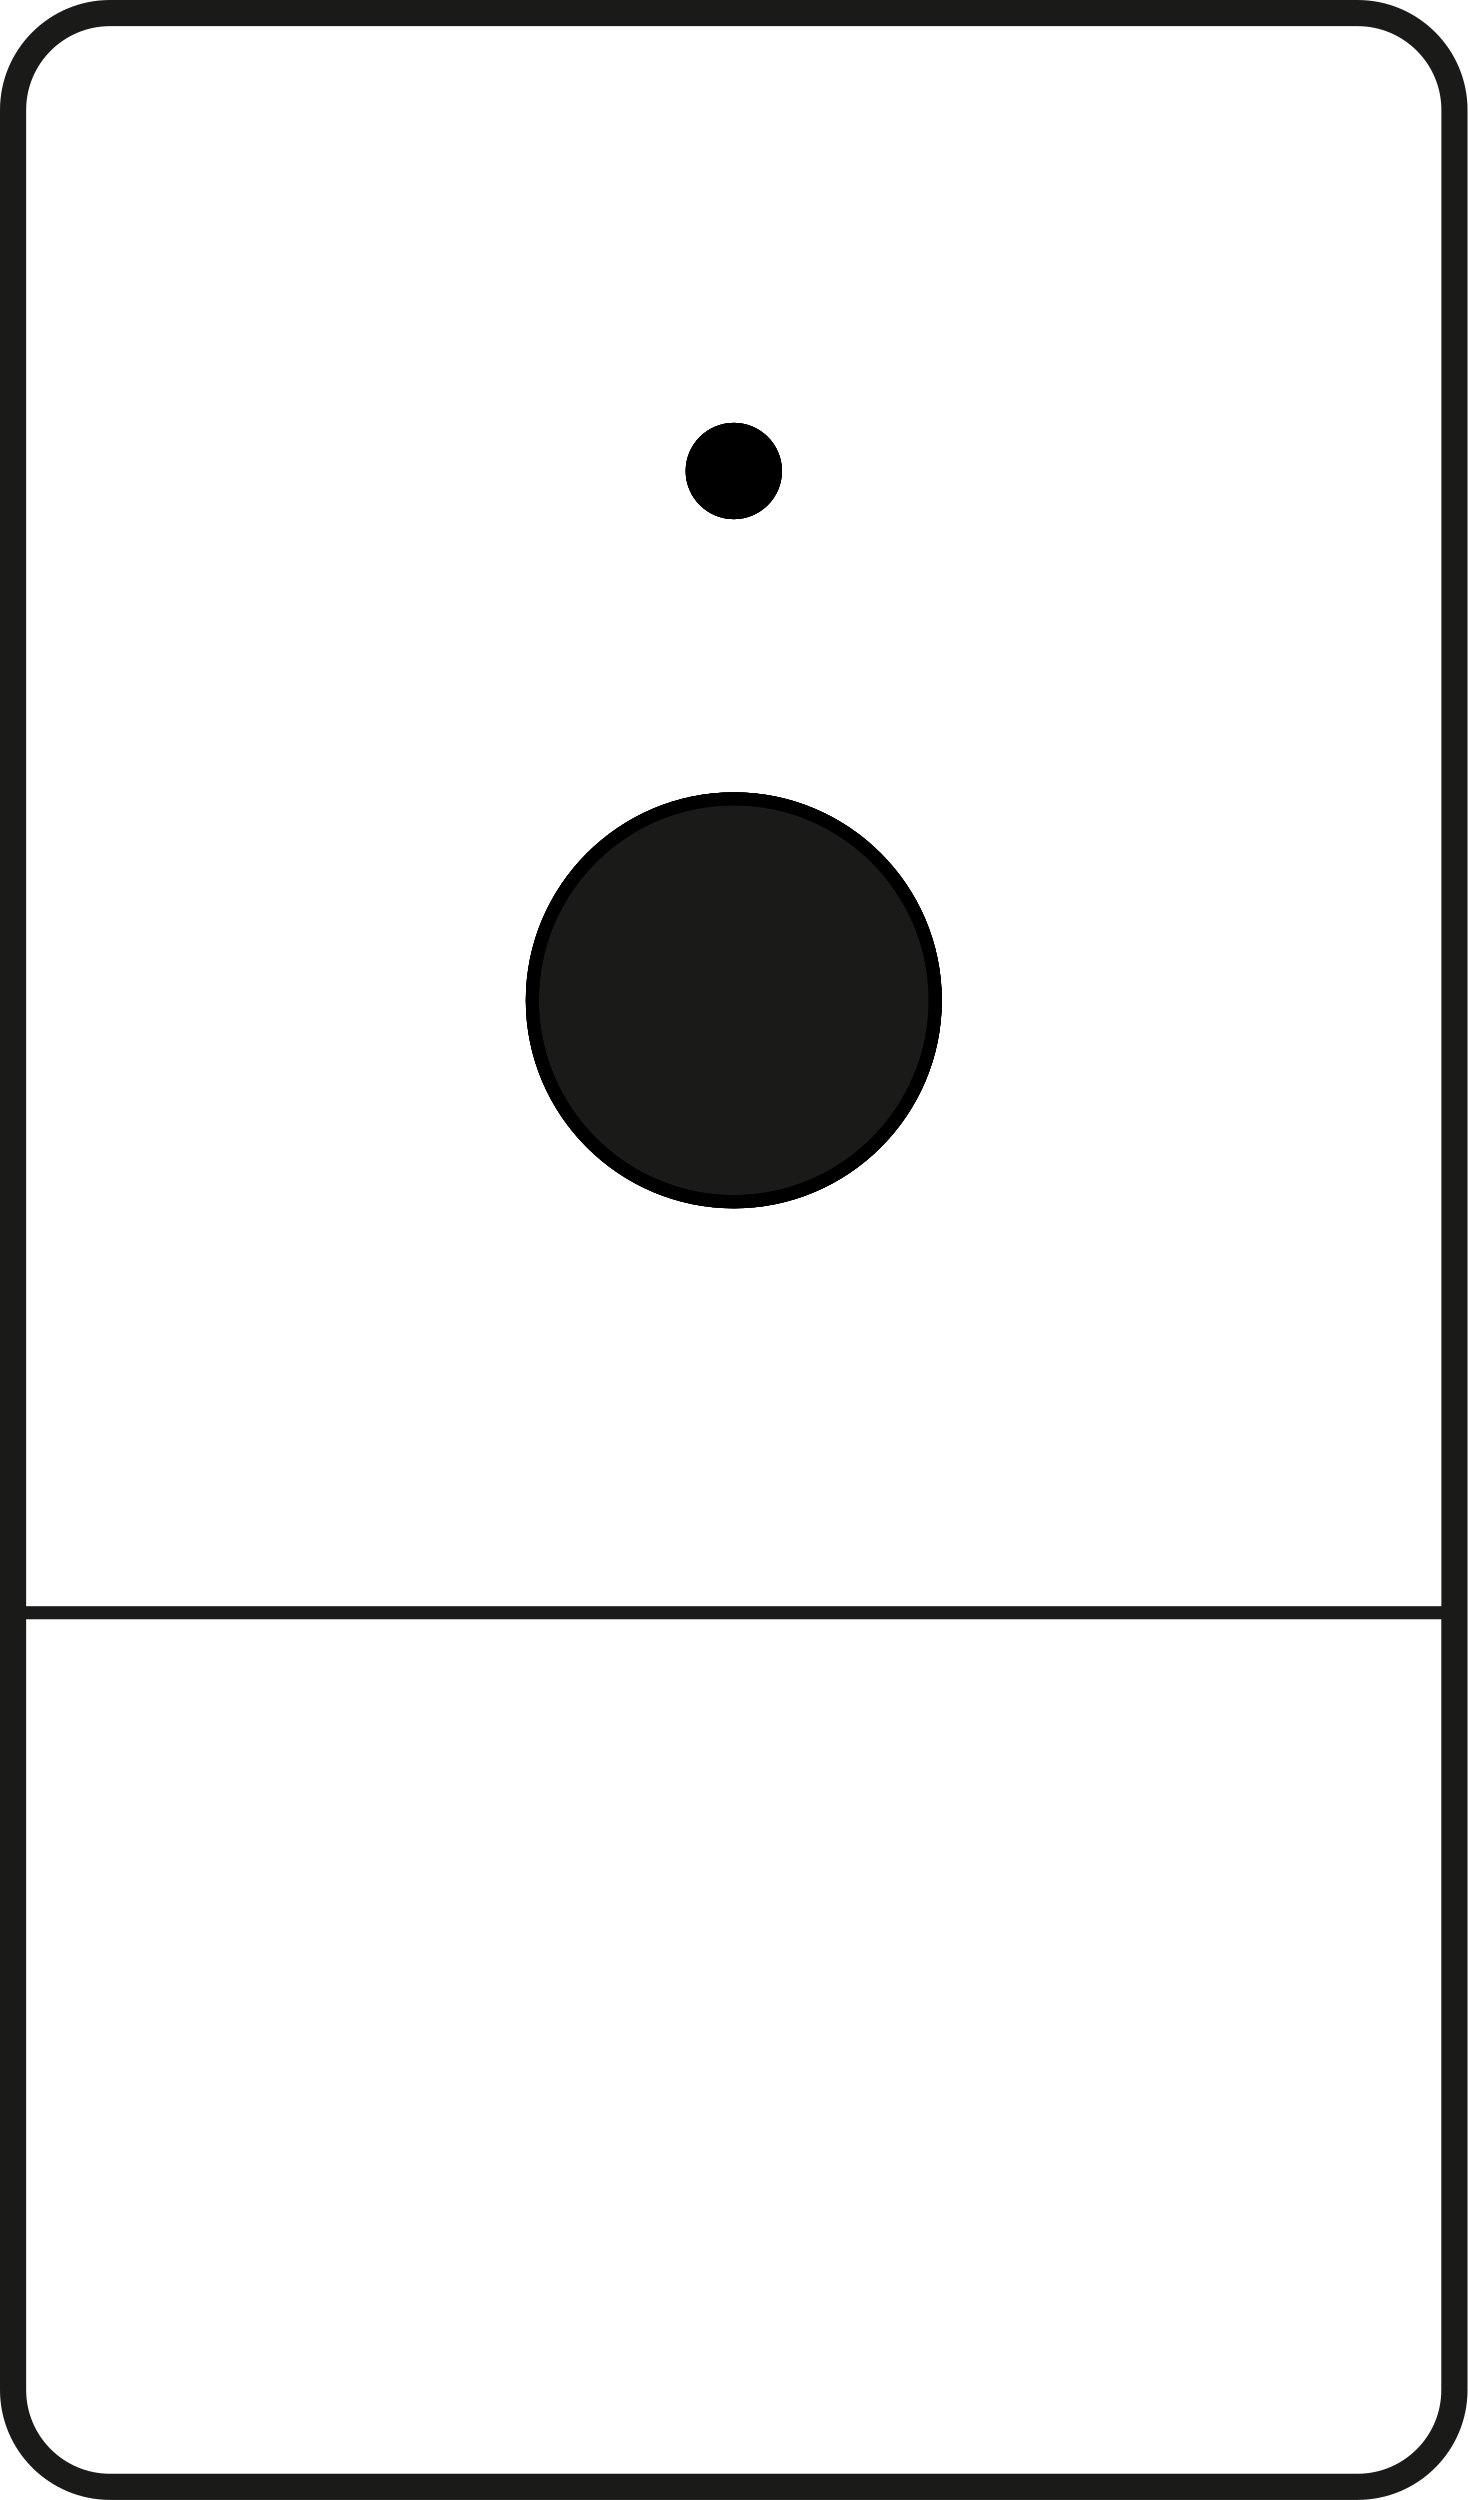
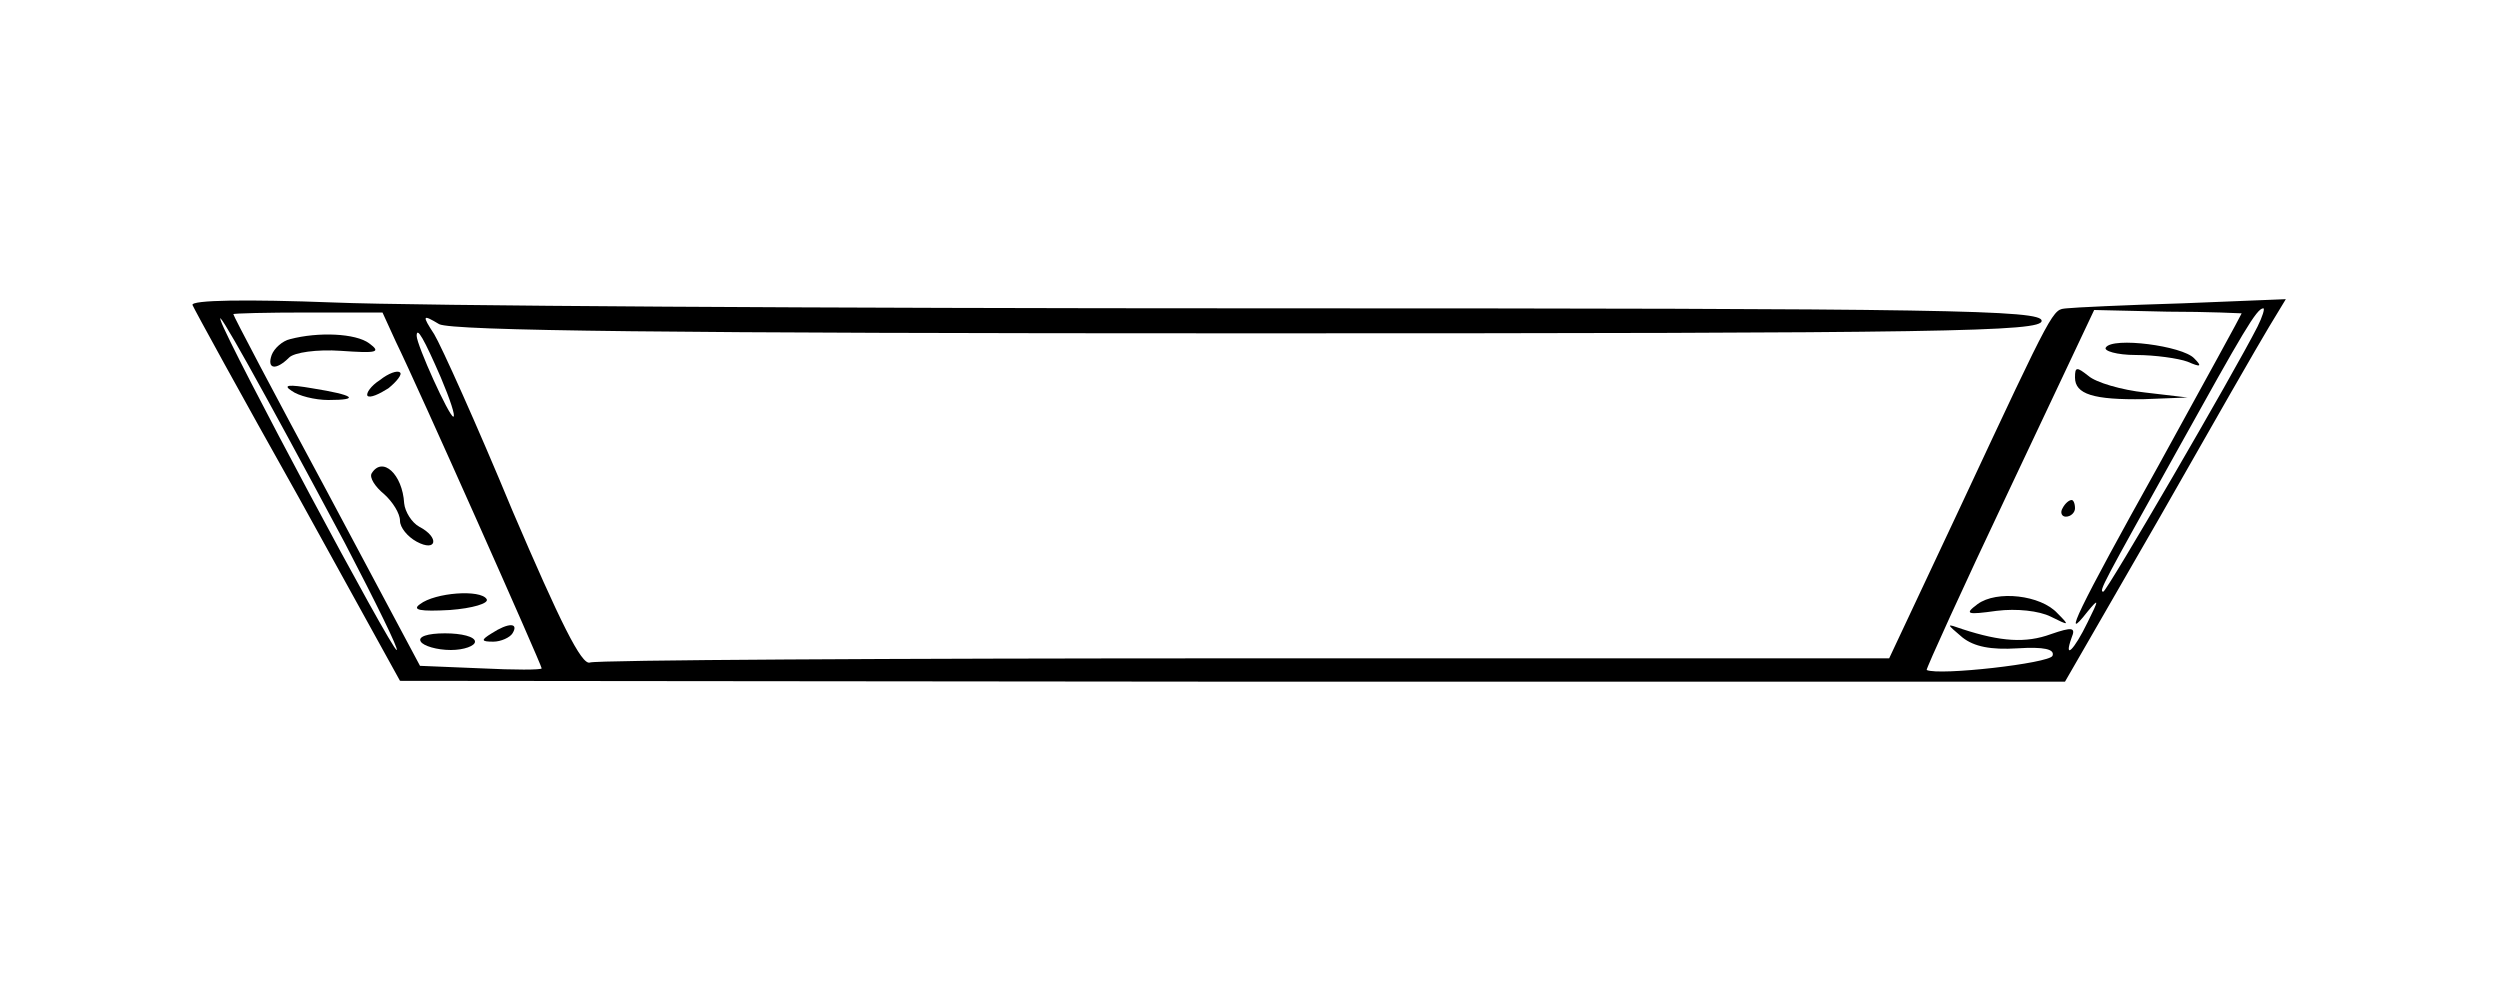
- <svg xmlns="http://www.w3.org/2000/svg" xmlns:ns1="-" version="1.1" id="Layer_1" x="0px" y="0px" viewBox="0 0 158.81 270.54" style="enable-background:new 0 0 158.81 270.54;" xml:space="preserve">
-   <style type="text/css">
- 	.st0{fill-rule:evenodd;clip-rule:evenodd;}
- 	.st1{fill-rule:evenodd;clip-rule:evenodd;fill:#1A1A18;}
- 	.st2{fill:#1A1A18;}
- </style>
-   <g>
-     <circle class="st0" cx="79.41" cy="108.25" r="21.8" />
+ <svg xmlns="http://www.w3.org/2000/svg" version="1.0" width="300pt" height="120pt" viewBox="0 0 300 120" preserveAspectRatio="xMidYMid meet">
+   <g transform="translate(0,120) scale(0.1,-0.1)" fill="#000000" stroke="none">
+     <path d="M231 834 c2 -5 59 -109 127 -230 l122 -221 999 -1 999 0 113 196 c62 109 121 212 132 230 l20 33 -124 -5 c-68 -2 -131 -5 -139 -6 -17 -2 -13 7 -127 -237 l-86 -183 -772 0 c-426 0 -779 -2 -787 -5 -10 -4 -36 49 -93 182 -43 104 -86 199 -94 212 -15 23 -14 24 6 12 16 -8 276 -11 972 -11 839 0 951 2 951 15 0 13 -111 15 -937 15 -516 0 -1016 3 -1112 7 -105 4 -172 3 -170 -3z m183 -286 c37 -71 65 -128 62 -128 -6 0 -202 367 -211 395 -8 22 47 -76 149 -267z m61 242 c26 -53 175 -388 175 -392 0 -2 -33 -2 -73 0 l-73 3 -112 210 c-62 115 -112 210 -112 212 0 1 40 2 89 2 l90 0 16 -35z m2215 34 c0 -1 -45 -83 -100 -183 -97 -174 -117 -216 -85 -175 14 17 14 15 0 -13 -16 -33 -29 -46 -19 -18 5 12 1 13 -25 4 -30 -11 -60 -9 -106 6 -20 7 -20 7 0 -10 14 -11 34 -15 66 -13 32 2 45 -1 42 -9 -4 -9 -136 -24 -151 -17 -1 1 43 98 99 216 l102 216 88 -2 c49 0 89 -2 89 -2z m19 -16 c-29 -57 -181 -318 -185 -318 -6 0 0 10 89 170 79 142 95 170 103 170 2 0 -1 -10 -7 -22z m-2180 -61 c11 -26 18 -47 15 -47 -5 0 -44 86 -44 97 0 12 9 -4 29 -50z" />
+     <path d="M348 793 c-9 -2 -19 -11 -22 -19 -6 -17 5 -19 21 -3 6 6 33 10 62 8 43 -3 49 -2 34 9 -16 12 -61 14 -95 5z" />
+     <path d="M456 744 c-11 -7 -17 -16 -15 -19 3 -3 14 2 25 9 10 8 17 17 14 19 -3 3 -14 -1 -24 -9z" />
+     <path d="M350 731 c8 -6 28 -11 44 -11 39 0 31 6 -19 14 -29 5 -36 4 -25 -3z" />
+     <path d="M446 632 c-3 -5 4 -16 15 -25 10 -9 19 -23 19 -32 0 -8 9 -19 20 -25 24 -13 28 5 3 18 -9 5 -17 18 -18 28 -2 35 -26 57 -39 36z" />
+     <path d="M504 475 c-10 -7 0 -9 36 -7 27 2 47 8 44 13 -7 12 -62 8 -80 -6z" />
+     <path d="M590 440 c-13 -8 -13 -10 2 -10 9 0 20 5 23 10 8 13 -5 13 -25 0z" />
+     <path d="M505 430 c3 -5 19 -10 36 -10 16 0 29 5 29 10 0 6 -16 10 -36 10 -21 0 -33 -4 -29 -10z" />
+     <path d="M2527 783 c-3 -4 13 -9 36 -9 23 0 51 -4 62 -8 16 -7 18 -6 8 4 -14 15 -98 26 -106 13z" />
+     <path d="M2490 747 c0 -20 22 -27 83 -26 l52 2 -51 6 c-28 3 -59 12 -68 20 -14 11 -16 11 -16 -2z" />
+     <path d="M2475 590 c-3 -5 -1 -10 4 -10 6 0 11 5 11 10 0 6 -2 10 -4 10 -3 0 -8 -4 -11 -10z" />
+     <path d="M2373 475 c-16 -12 -13 -13 23 -8 24 3 51 0 65 -7 22 -11 23 -11 8 4 -20 22 -73 28 -96 11z" />
  </g>
-   <g>
-     <path d="M79.41,130.76c-12.41,0-22.51-10.1-22.51-22.51s10.1-22.51,22.51-22.51c12.41,0,22.51,10.1,22.51,22.51   S91.82,130.76,79.41,130.76z M79.41,87.15c-11.63,0-21.09,9.46-21.09,21.09s9.46,21.09,21.09,21.09s21.09-9.46,21.09-21.09   S91.04,87.15,79.41,87.15z" />
-   </g>
-   <g>
-     <circle class="st1" cx="79.41" cy="108.25" r="21.8" />
-   </g>
-   <g>
-     <path d="M79.41,130.76c-12.41,0-22.51-10.1-22.51-22.51s10.1-22.51,22.51-22.51c12.41,0,22.51,10.1,22.51,22.51   S91.82,130.76,79.41,130.76z M79.41,87.15c-11.63,0-21.09,9.46-21.09,21.09s9.46,21.09,21.09,21.09s21.09-9.46,21.09-21.09   S91.04,87.15,79.41,87.15z" />
-   </g>
-   <g>
-     <circle class="st0" cx="79.41" cy="50.97" r="4.5" />
-   </g>
-   <g>
-     <path d="M79.41,56.18c-2.87,0-5.21-2.34-5.21-5.21s2.34-5.21,5.21-5.21s5.21,2.34,5.21,5.21S82.28,56.18,79.41,56.18z M79.41,47.18   c-2.09,0-3.79,1.7-3.79,3.79s1.7,3.79,3.79,3.79c2.09,0,3.79-1.7,3.79-3.79S81.5,47.18,79.41,47.18z" />
-   </g>
-   <g>
-     <path d="M79.41,56.18c-2.87,0-5.21-2.34-5.21-5.21s2.34-5.21,5.21-5.21s5.21,2.34,5.21,5.21S82.28,56.18,79.41,56.18z M79.41,47.18   c-2.09,0-3.79,1.7-3.79,3.79s1.7,3.79,3.79,3.79c2.09,0,3.79-1.7,3.79-3.79S81.5,47.18,79.41,47.18z" />
-   </g>
-   <g>
-     <circle ns1:initial="true" ns1:state="1" class="st1" cx="79.41" cy="108.25" r="21.8" />
-   </g>
-   <g>
-     <path d="M79.41,130.76c-12.41,0-22.51-10.1-22.51-22.51s10.1-22.51,22.51-22.51c12.41,0,22.51,10.1,22.51,22.51   S91.82,130.76,79.41,130.76z M79.41,87.15c-11.63,0-21.09,9.46-21.09,21.09s9.46,21.09,21.09,21.09s21.09-9.46,21.09-21.09   S91.04,87.15,79.41,87.15z" />
-   </g>
-   <g>
-     <path d="M79.41,130.76c-12.41,0-22.51-10.1-22.51-22.51s10.1-22.51,22.51-22.51c12.41,0,22.51,10.1,22.51,22.51   S91.82,130.76,79.41,130.76z M79.41,87.15c-11.63,0-21.09,9.46-21.09,21.09s9.46,21.09,21.09,21.09s21.09-9.46,21.09-21.09   S91.04,87.15,79.41,87.15z" />
-   </g>
-   <g>
-     <circle class="st0" cx="79.41" cy="50.97" r="4.5" />
-   </g>
-   <g>
-     <path d="M79.41,56.18c-2.87,0-5.21-2.34-5.21-5.21s2.34-5.21,5.21-5.21s5.21,2.34,5.21,5.21S82.28,56.18,79.41,56.18z M79.41,47.18   c-2.09,0-3.79,1.7-3.79,3.79s1.7,3.79,3.79,3.79c2.09,0,3.79-1.7,3.79-3.79S81.5,47.18,79.41,47.18z" />
-   </g>
-   <g>
-     <path d="M79.41,56.18c-2.87,0-5.21-2.34-5.21-5.21s2.34-5.21,5.21-5.21s5.21,2.34,5.21,5.21S82.28,56.18,79.41,56.18z M79.41,47.18   c-2.09,0-3.79,1.7-3.79,3.79s1.7,3.79,3.79,3.79c2.09,0,3.79-1.7,3.79-3.79S81.5,47.18,79.41,47.18z" />
-   </g>
-   <path class="st2" d="M146.91,0H11.9C5.34,0,0,5.34,0,11.9v246.73c0,6.56,5.34,11.9,11.9,11.9h135.01c6.56,0,11.9-5.34,11.9-11.9  V11.9C158.81,5.34,153.47,0,146.91,0z M11.9,2.83h135.01c5,0,9.07,4.07,9.07,9.07v161.92H2.83V11.9C2.83,6.9,6.9,2.83,11.9,2.83z   M146.91,267.7H11.9c-5,0-9.07-4.07-9.07-9.07v-83.4h153.14v83.4C155.98,263.63,151.91,267.7,146.91,267.7z" />
</svg>
